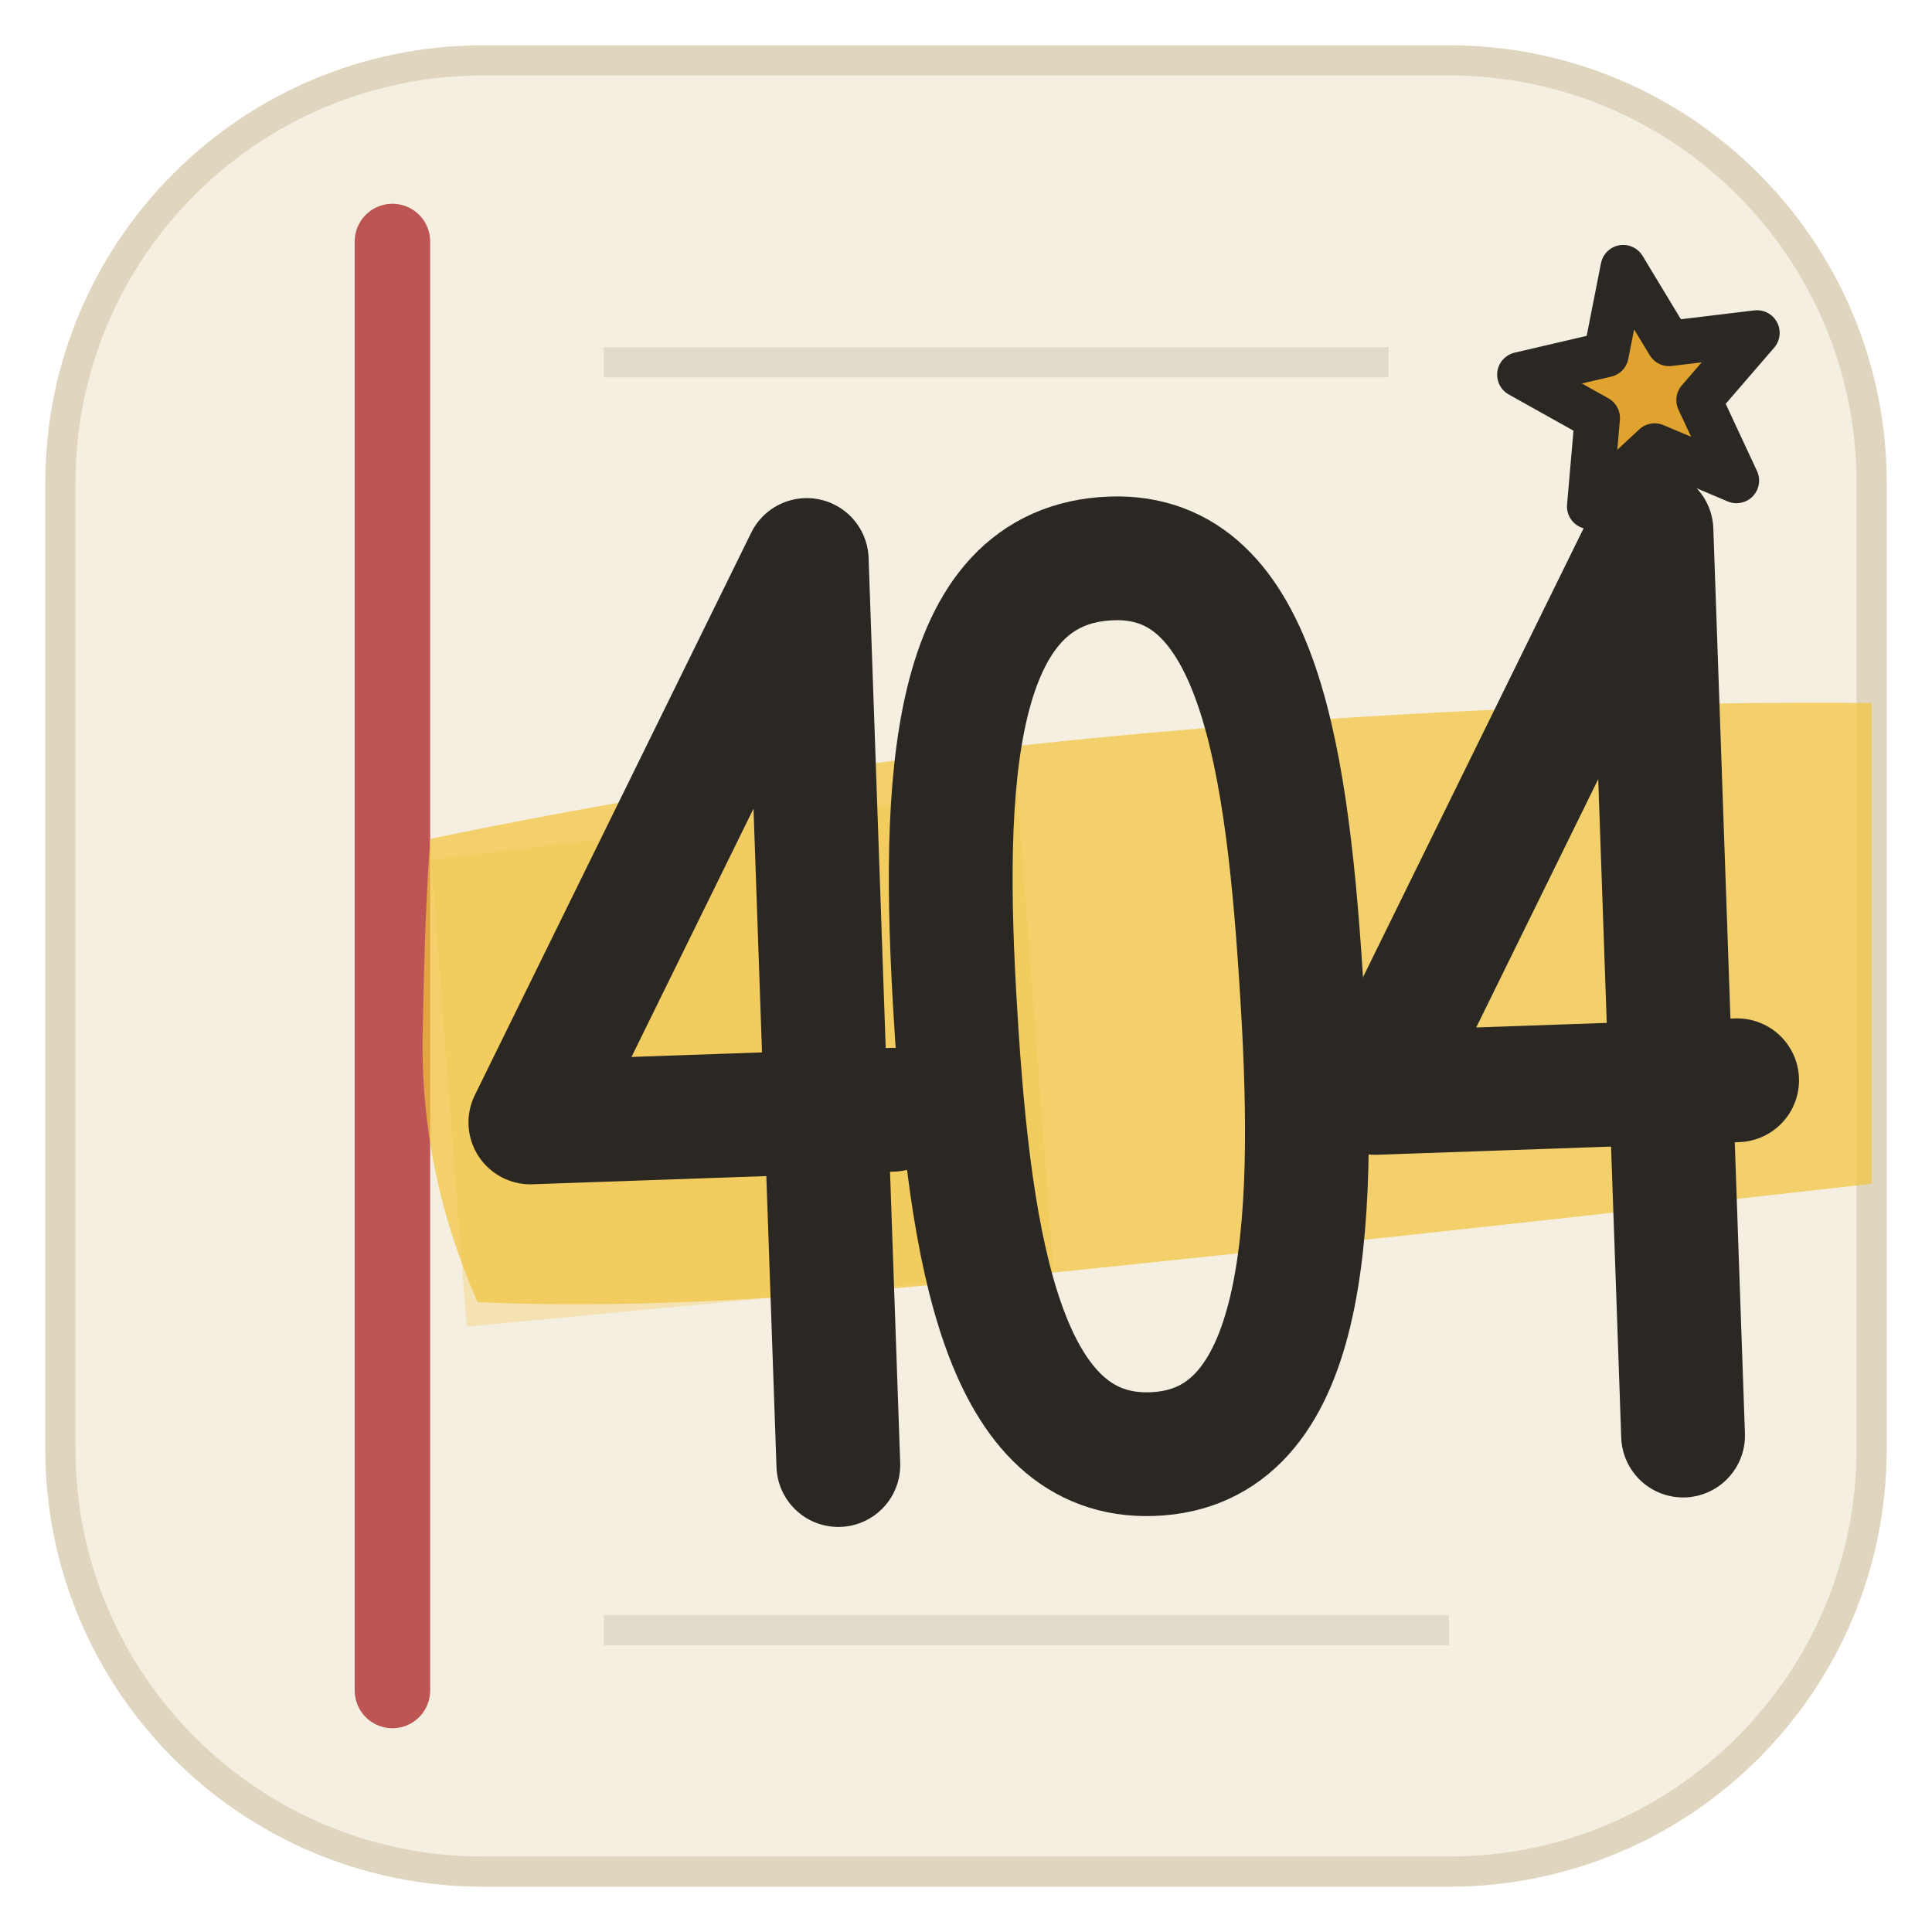
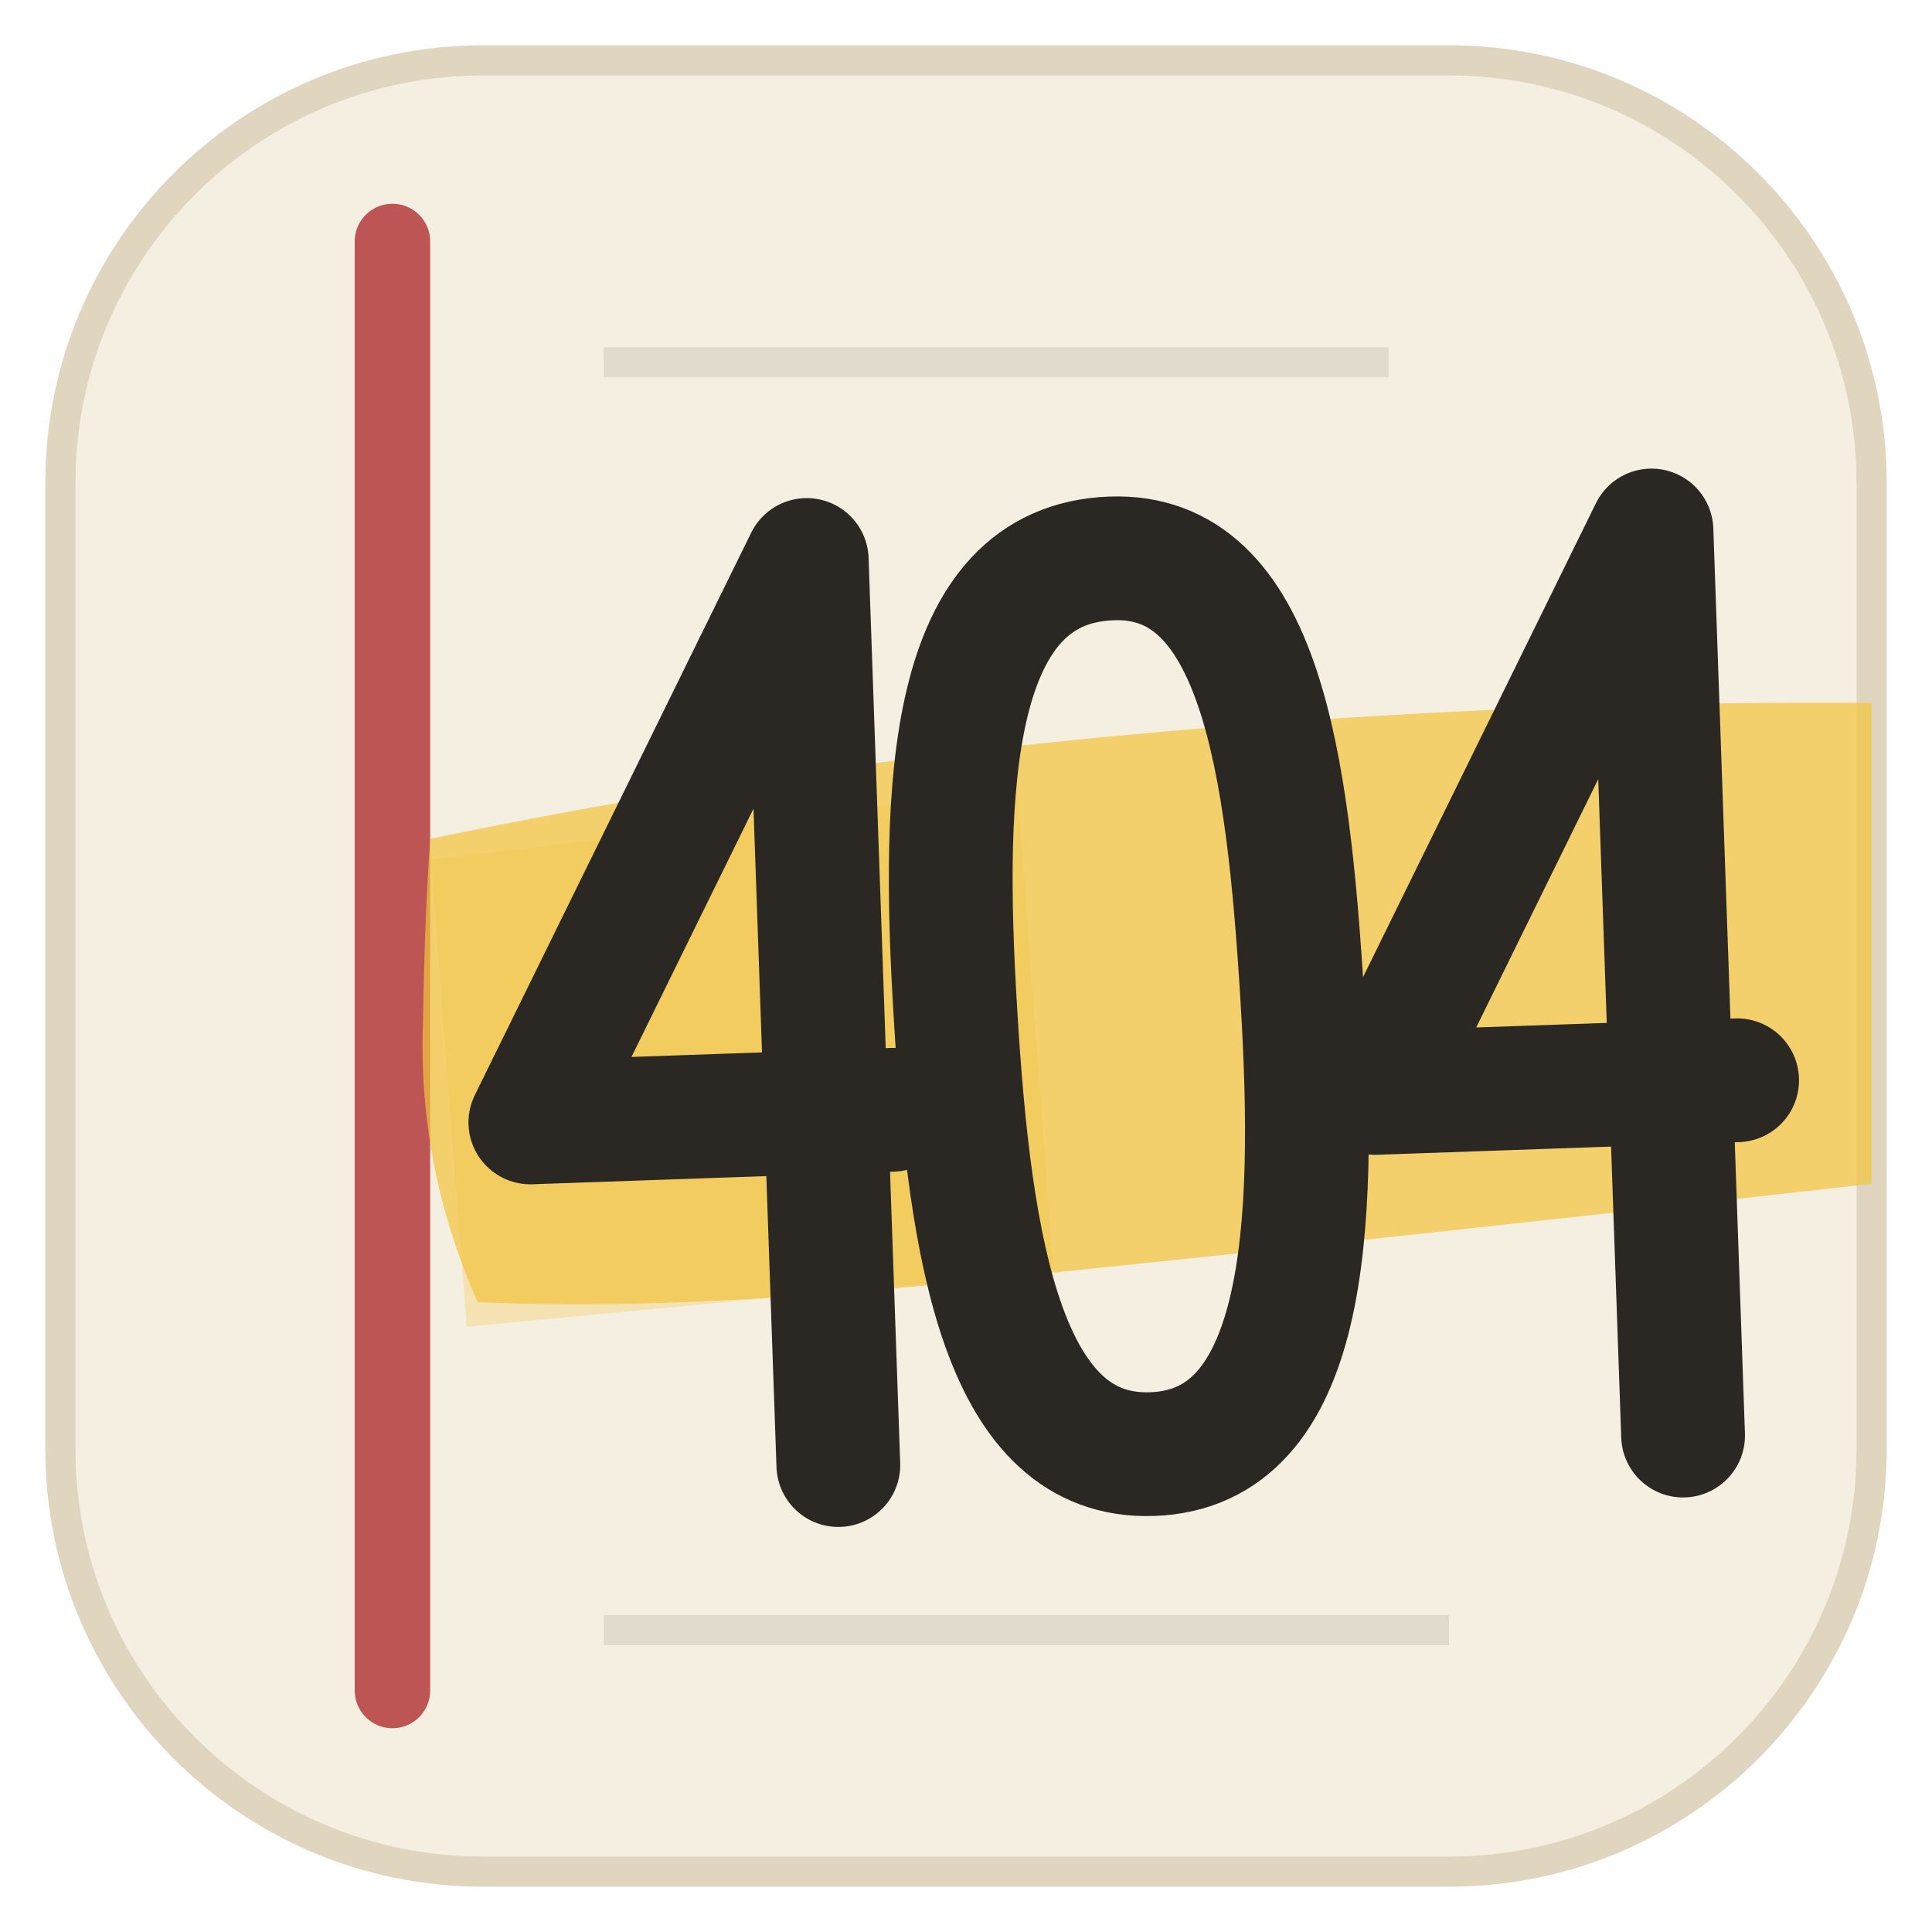
<svg xmlns="http://www.w3.org/2000/svg" viewBox="0 0 64 64" width="64" height="64">
  <clipPath id="tile">
    <rect x="2" y="2" width="60" height="60" rx="14" />
  </clipPath>
  <rect x="2" y="2" width="60" height="60" rx="14" fill="#f5efe1" stroke="#e0d6bf" stroke-width="1" />
  <line x1="20" y1="12" x2="46" y2="12" stroke="#2b2722" stroke-opacity="0.10" stroke-width="1" />
  <line x1="20" y1="54" x2="48" y2="54" stroke="#2b2722" stroke-opacity="0.10" stroke-width="1" />
  <line x1="13" y1="8" x2="13" y2="56" stroke="#b23a3a" stroke-opacity="0.85" stroke-width="2.5" stroke-linecap="round" />
  <g clip-path="url(#tile)">
    <g transform="rotate(-2.5 37 33)">
      <path d="M14.5,26.8 Q28,24.6 42,24.2 Q54,23.8 66,24.6 L66,40 Q46,41.4 32,42.2 Q22,42.8 15.4,42.2 Q13.6,37.6 14,32.8 Q14.2,29.4 14.5,26.8 Z" fill="#f2c33d" opacity="0.72" />
      <path d="M14.5,27.5 L34,26 L34.5,42 L15,43 Z" fill="#f2c33d" opacity="0.28" />
    </g>
  </g>
  <g transform="rotate(-2 37 32)" fill="none" stroke="#2b2722" stroke-width="4.1" stroke-linecap="round" stroke-linejoin="round">
    <path d="M27.2,18.2 L17.4,36.5 L29.4,36.5 M27.2,18.2 L27.2,48.2" />
    <path d="M37.3,18.5 C31.9,18.5 31.4,25.8 31.6,33.4 C31.8,41.4 32.7,48.2 37.6,48.2 C42.7,48.2 43.3,41 43.1,33.3 C42.9,25.4 42.2,18.5 37.3,18.5 Z" />
    <path d="M55.2,18.2 L45.4,36.5 L57.4,36.5 M55.2,18.2 L55.2,48.2" />
  </g>
-   <path transform="rotate(-10 54.5 13)" d="M54.5,8.8 L55.56,11.54 L58.49,11.7 L56.21,13.56 L56.97,16.4 L54.5,14.8 L52.03,16.4 L52.79,13.56 L50.51,11.7 L53.44,11.54 Z" fill="#e0a32f" stroke="#2b2722" stroke-width="1.5" stroke-linejoin="round" />
</svg>
